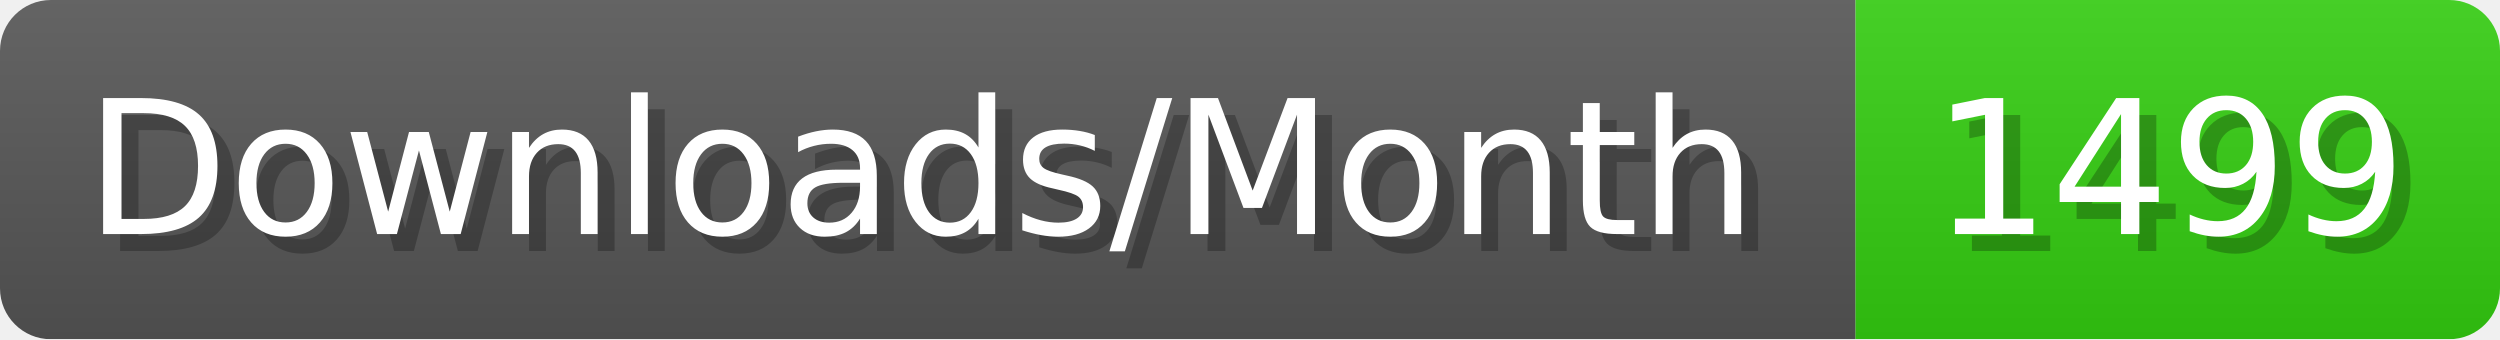
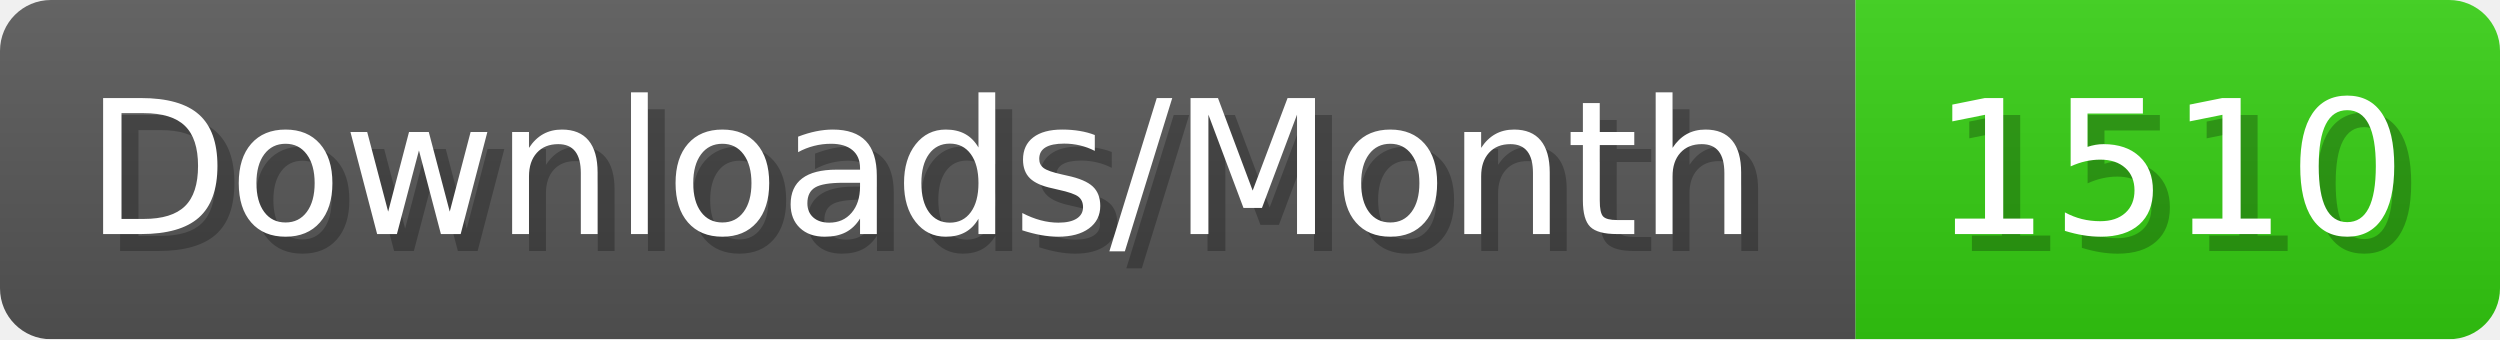
- <svg xmlns="http://www.w3.org/2000/svg" width="147.4" height="20" viewBox="0 0 1474 200" role="img" aria-label="Downloads/Month: 1499">
+ <svg xmlns="http://www.w3.org/2000/svg" width="147.4" height="20" viewBox="0 0 1474 200" role="img" aria-label="Downloads/Month: 1510">
  <linearGradient id="YlXUI" x2="0" y2="100%">
    <stop offset="0" stop-opacity=".1" stop-color="#EEE" />
    <stop offset="1" stop-opacity=".1" />
  </linearGradient>
  <mask id="JHhop">
    <rect width="1474" height="200" rx="30" fill="#FFF" />
  </mask>
  <g mask="url(#JHhop)">
    <rect width="1094" height="200" fill="#555" />
    <rect width="380" height="200" fill="#3C1" x="1094" />
    <rect width="1474" height="200" fill="url(#YlXUI)" />
  </g>
  <g aria-hidden="true" fill="#fff" text-anchor="start" font-family="Verdana,DejaVu Sans,sans-serif" font-size="110">
    <text x="60" y="148" textLength="994" fill="#000" opacity="0.25">Downloads/Month</text>
    <text x="50" y="138" textLength="994">Downloads/Month</text>
-     <text x="1149" y="148" textLength="280" fill="#000" opacity="0.25">1499</text>
-     <text x="1139" y="138" textLength="280">1499</text>
+     <text x="1149" y="148" textLength="280" fill="#000" opacity="0.25">1510</text>
+     <text x="1139" y="138" textLength="280">1510</text>
  </g>
</svg>
